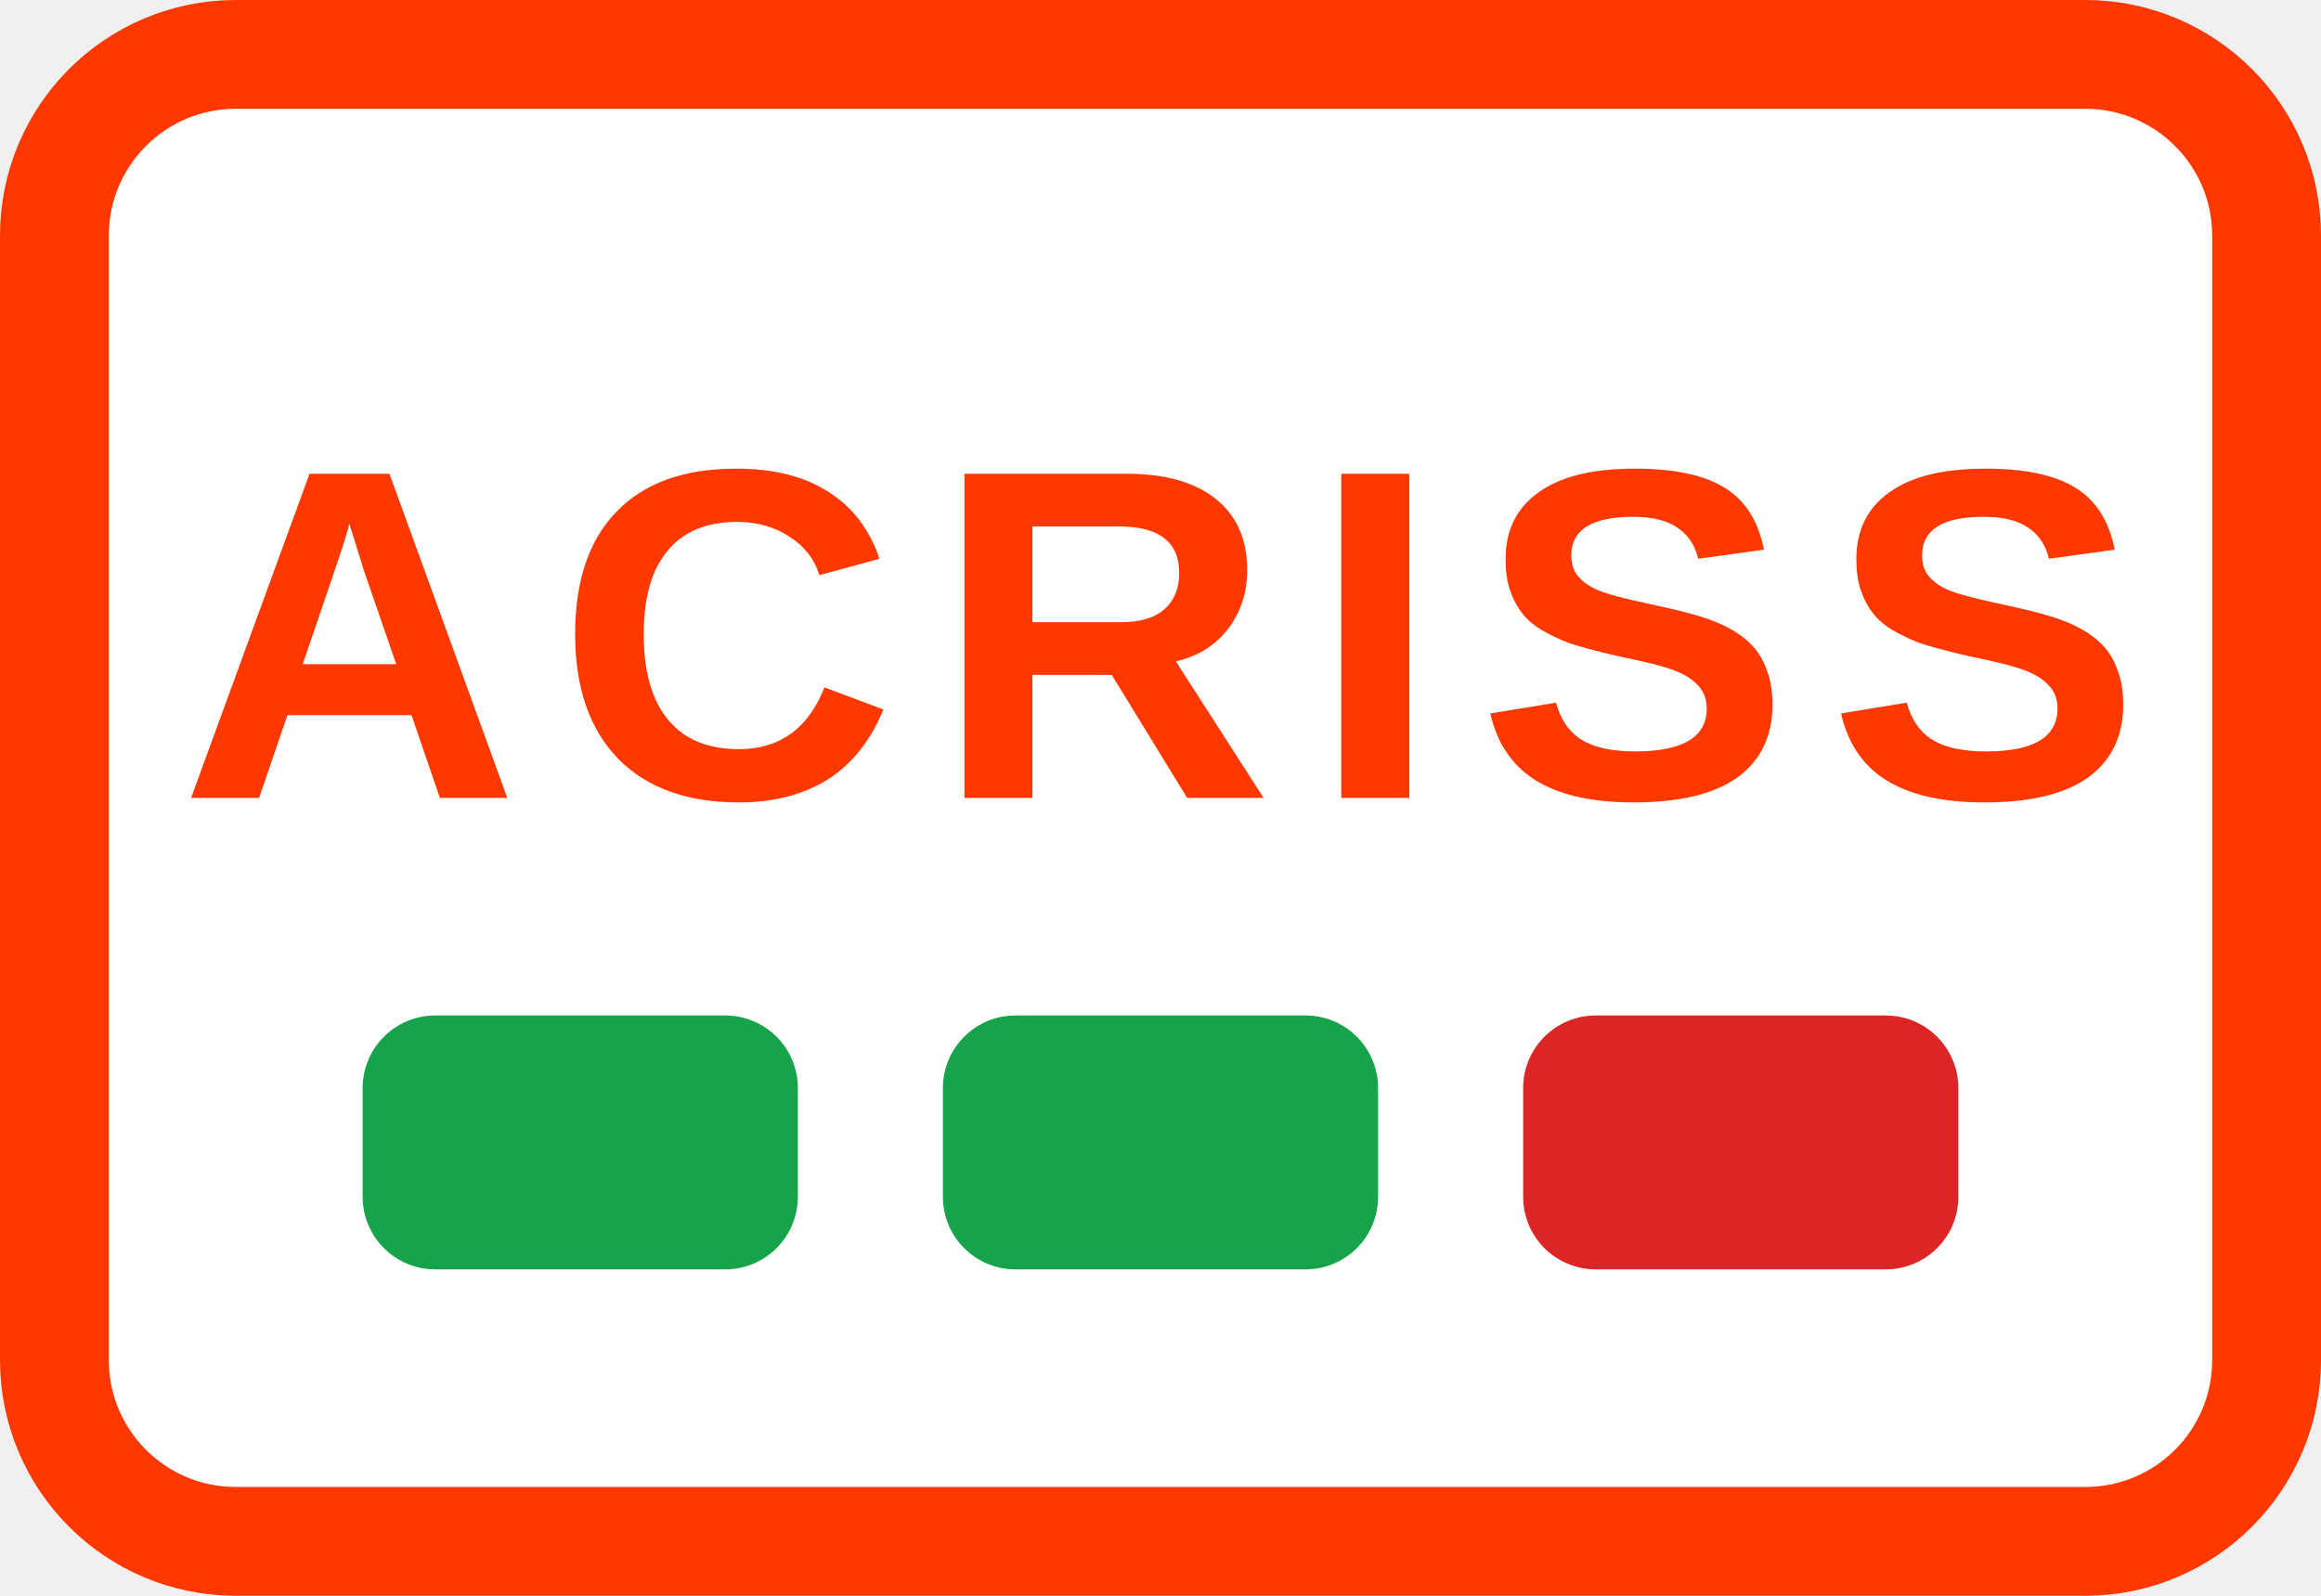
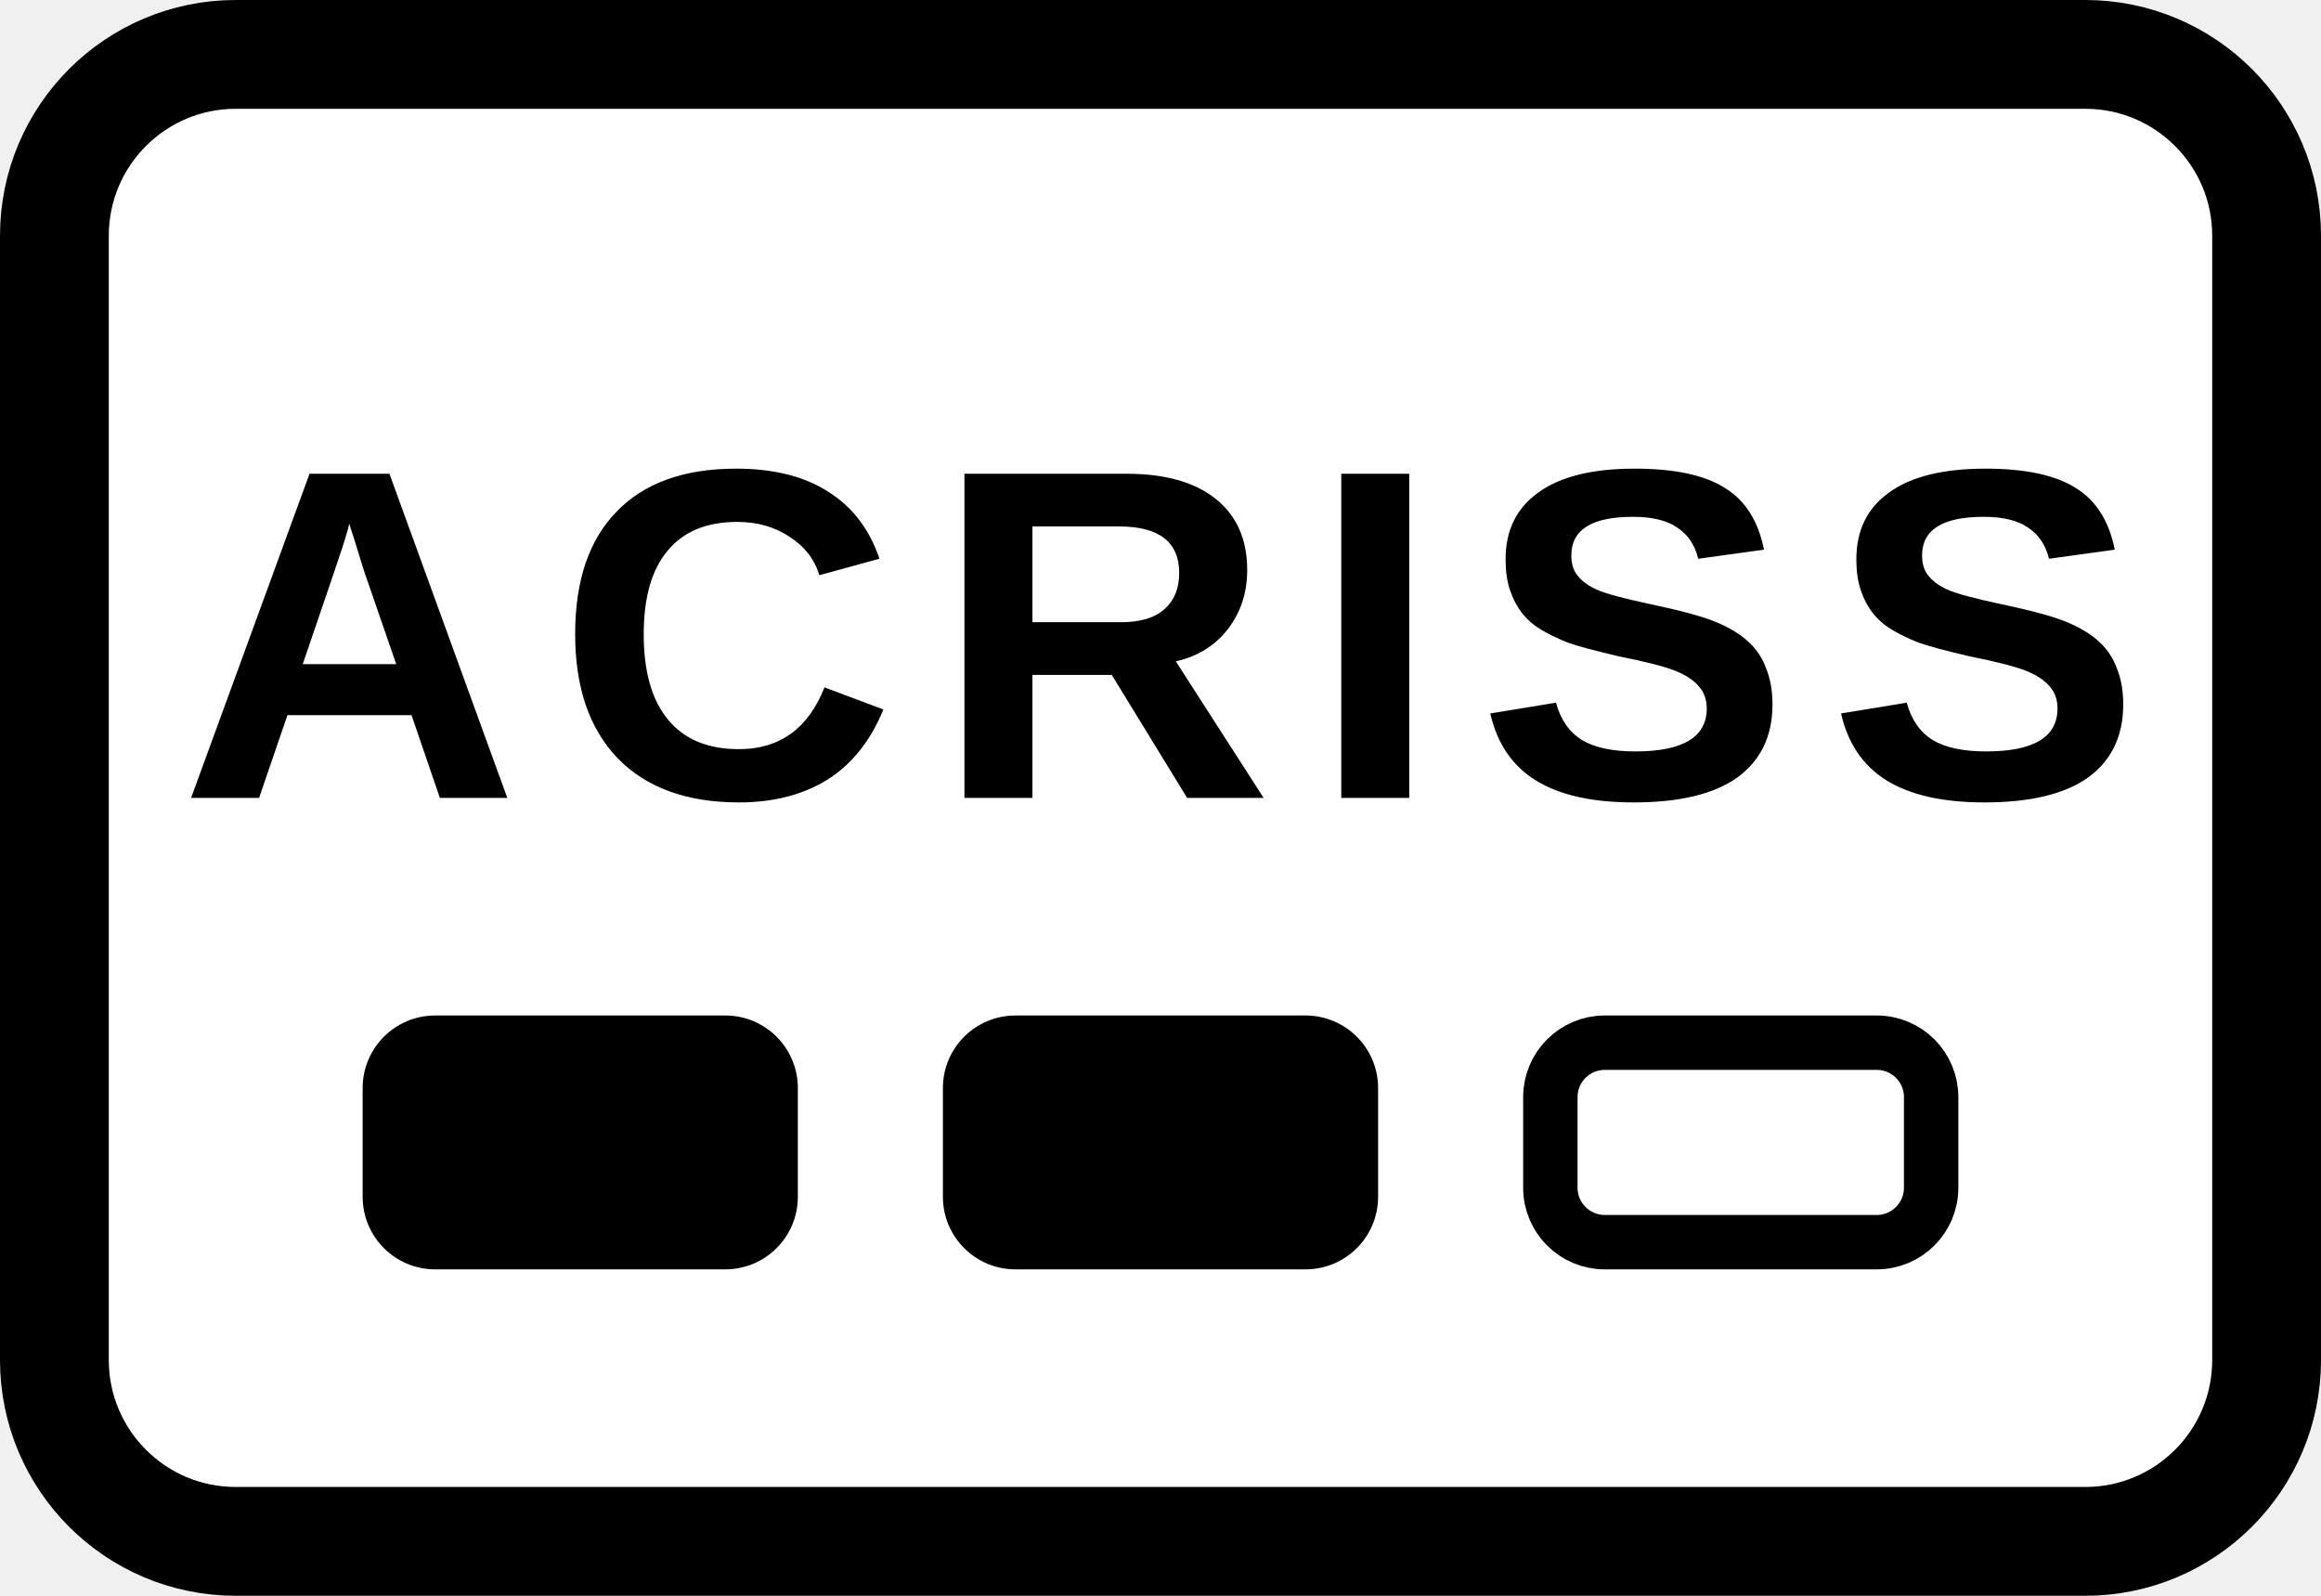
<svg xmlns="http://www.w3.org/2000/svg" viewBox="0 0 64 44" fill="none">
-   <rect x="1.5" y="1.5" width="61" height="41" rx="5" fill="#fff" stroke="#ff3800" stroke-width="3" />
-   <text x="32" y="22" font-family="Arial, sans-serif" font-size="13" font-weight="800" fill="#ff3800" text-anchor="middle" letter-spacing="1">ACRISS</text>
-   <rect x="10" y="28" width="12" height="7" rx="2" fill="#16a34a" />
-   <rect x="26" y="28" width="12" height="7" rx="2" fill="#16a34a" />
-   <rect x="42" y="28" width="12" height="7" rx="2" fill="#dc2626" />
+   <rect x="1.5" y="1.5" width="61" height="41" rx="5" fill="#fff" stroke="#000" stroke-width="3" />
+   <text x="32" y="22" font-family="Arial, sans-serif" font-size="13" font-weight="800" fill="#000" text-anchor="middle" letter-spacing="1">ACRISS</text>
+   <rect x="10" y="28" width="12" height="7" rx="2" fill="#000" />
+   <rect x="26" y="28" width="12" height="7" rx="2" fill="#000" />
+   <rect x="42.75" y="28.75" width="10.5" height="5.5" rx="1.5" fill="#fff" stroke="#000" stroke-width="1.5" />
</svg>
